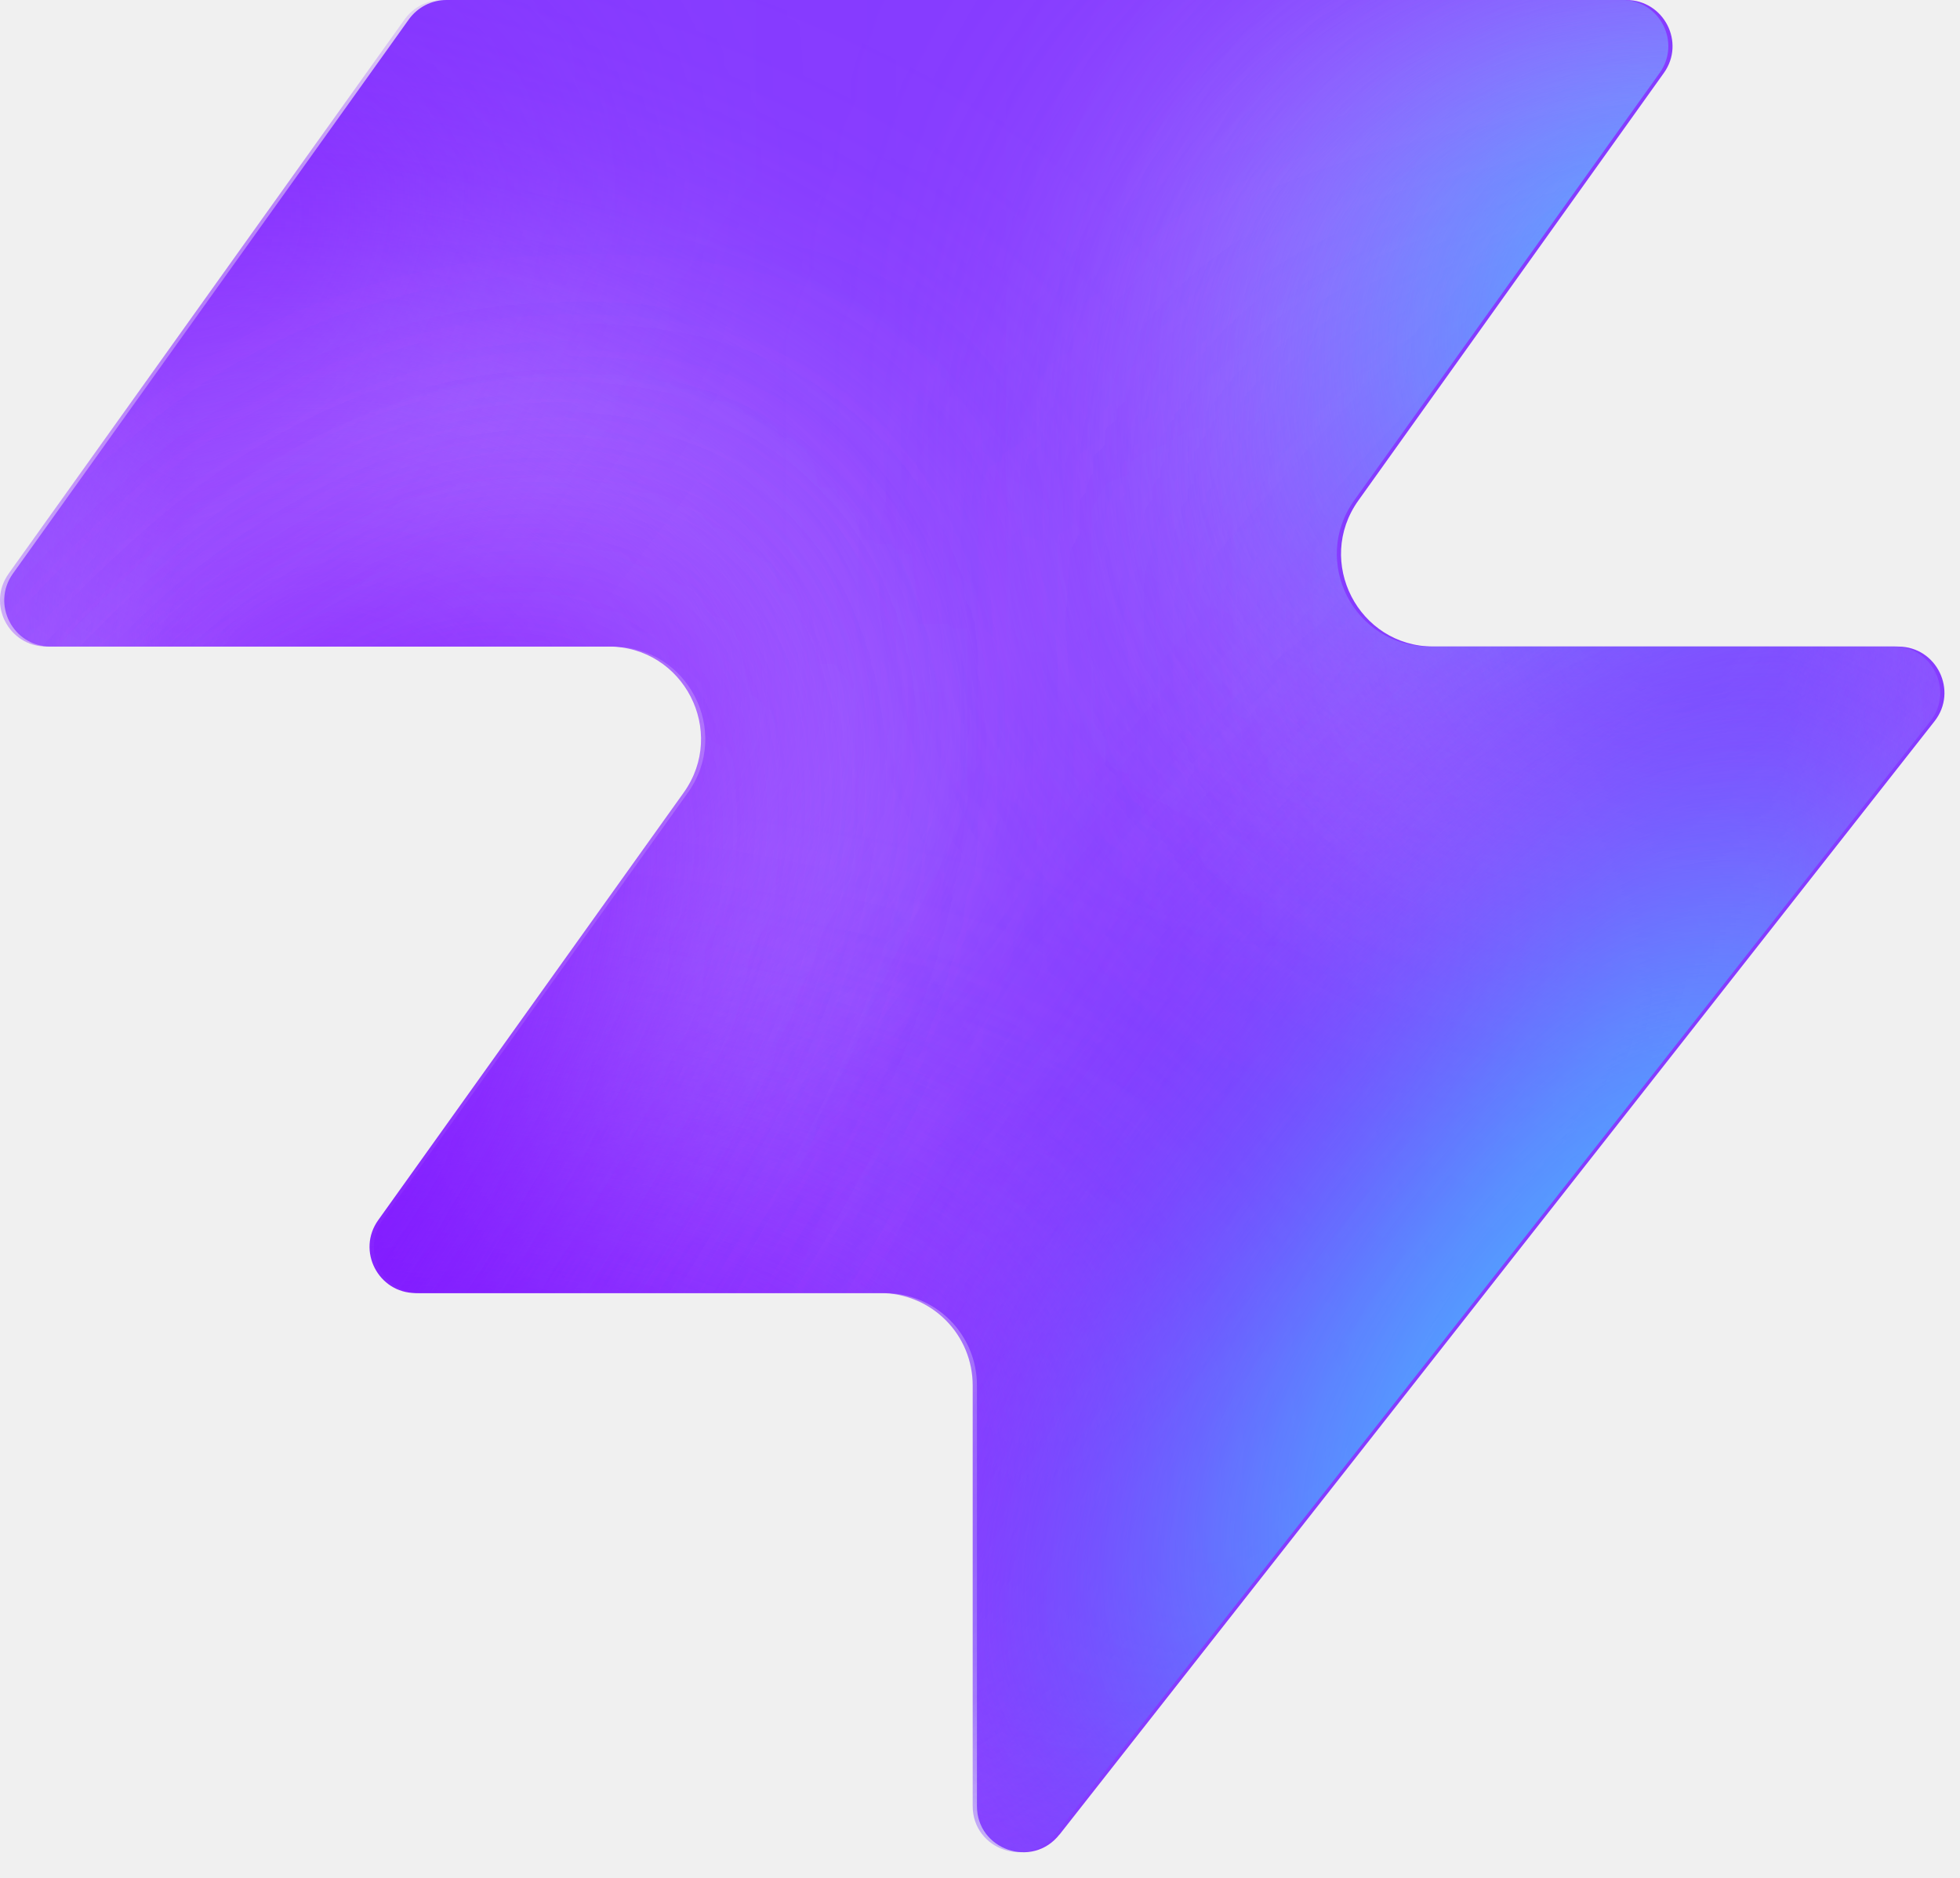
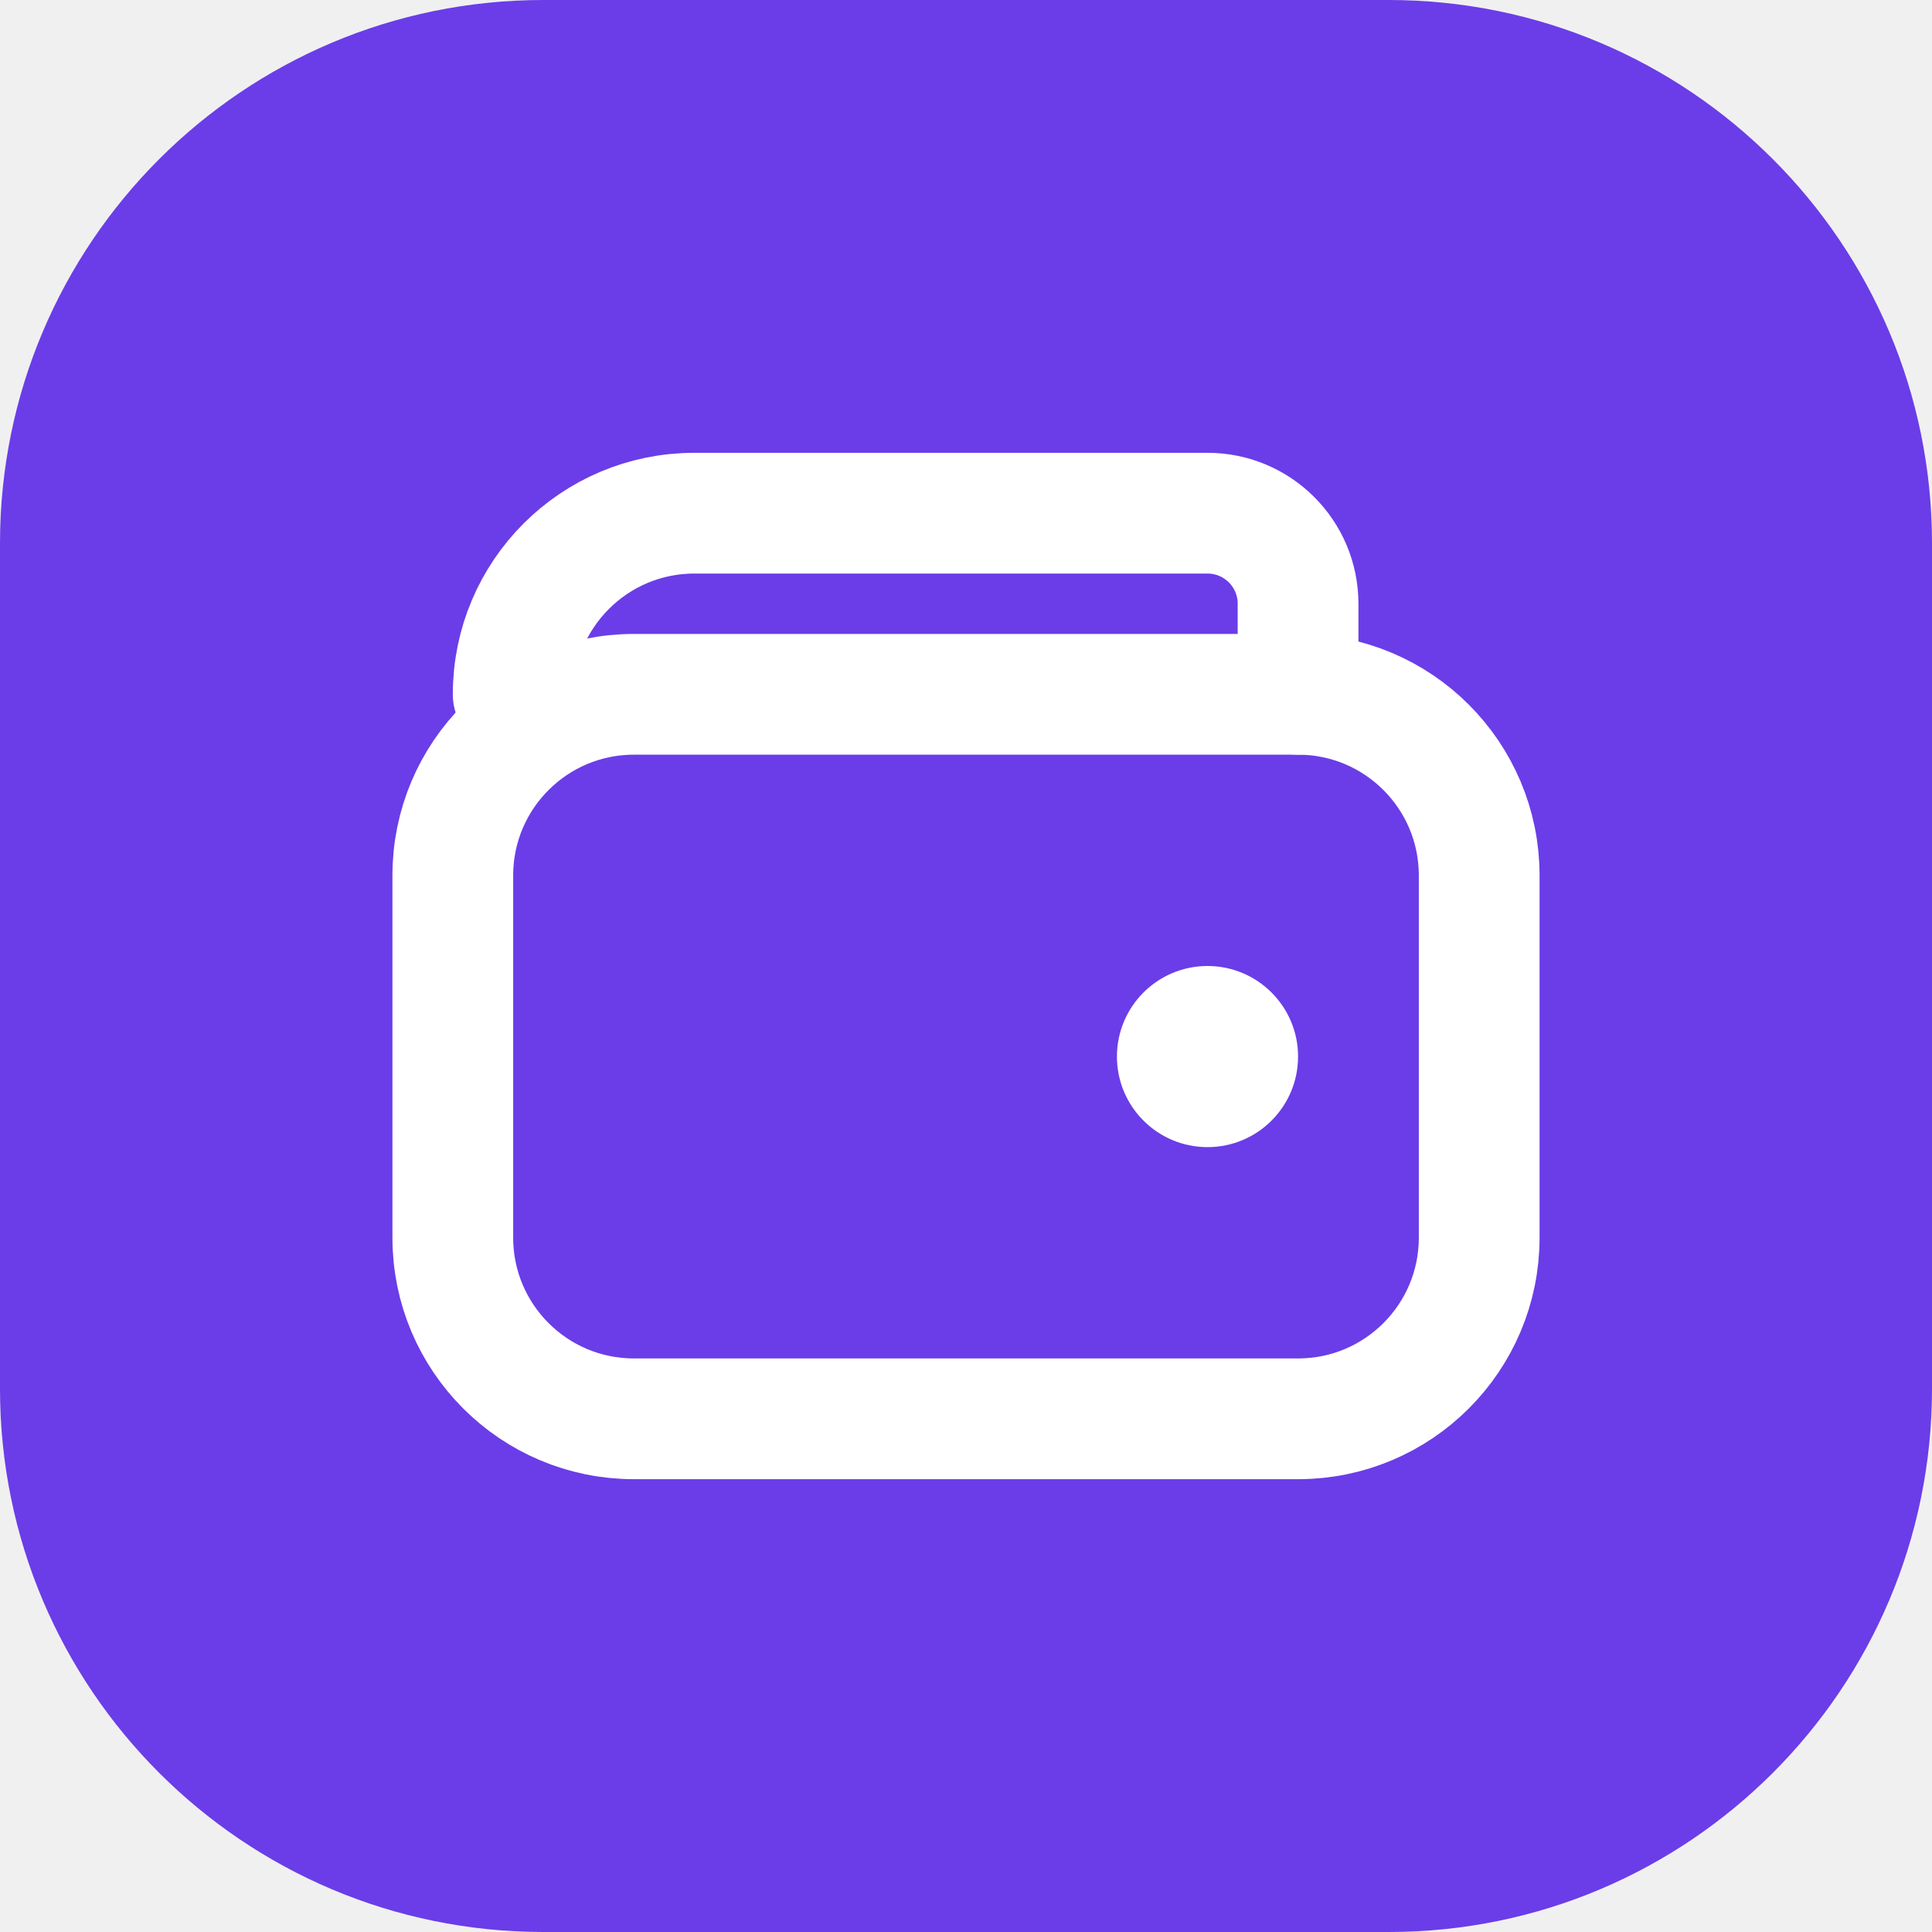
- <svg xmlns="http://www.w3.org/2000/svg" width="48" height="46" fill="none" viewBox="0 0 48 46">
-   <path fill="#863bff" d="M25.946 44.938c-.664.845-2.021.375-2.021-.698V33.937a2.26 2.26 0 0 0-2.262-2.262H10.287c-.92 0-1.456-1.04-.92-1.788l7.48-10.471c1.07-1.497 0-3.578-1.842-3.578H1.237c-.92 0-1.456-1.04-.92-1.788L10.013.474c.214-.297.556-.474.92-.474h28.894c.92 0 1.456 1.04.92 1.788l-7.48 10.471c-1.07 1.498 0 3.579 1.842 3.579h11.377c.943 0 1.473 1.088.89 1.83L25.947 44.94z" style="fill:#863bff;fill:color(display-p3 .525 .23 1);fill-opacity:1" />
-   <mask id="a" width="48" height="46" x="0" y="0" maskUnits="userSpaceOnUse" style="mask-type:alpha">
-     <path fill="#000" d="M25.842 44.938c-.664.844-2.021.375-2.021-.698V33.937a2.26 2.26 0 0 0-2.262-2.262H10.183c-.92 0-1.456-1.04-.92-1.788l7.48-10.471c1.07-1.498 0-3.579-1.842-3.579H1.133c-.92 0-1.456-1.04-.92-1.787L9.91.473c.214-.297.556-.474.92-.474h28.894c.92 0 1.456 1.04.92 1.788l-7.48 10.471c-1.07 1.498 0 3.578 1.842 3.578h11.377c.943 0 1.473 1.088.89 1.832L25.843 44.94z" style="fill:#000;fill-opacity:1" />
-   </mask>
-   <g mask="url(#a)">
-     <g filter="url(#b)">
-       <ellipse cx="5.508" cy="14.704" fill="#ede6ff" rx="5.508" ry="14.704" style="fill:#ede6ff;fill:color(display-p3 .927 .903 1);fill-opacity:1" transform="matrix(.00324 1 1 -.00324 -4.47 31.516)" />
-     </g>
-     <g filter="url(#c)">
-       <ellipse cx="10.399" cy="29.851" fill="#ede6ff" rx="10.399" ry="29.851" style="fill:#ede6ff;fill:color(display-p3 .927 .903 1);fill-opacity:1" transform="matrix(.00324 1 1 -.00324 -39.328 7.883)" />
-     </g>
-     <g filter="url(#d)">
-       <ellipse cx="5.508" cy="30.487" fill="#7e14ff" rx="5.508" ry="30.487" style="fill:#7e14ff;fill:color(display-p3 .492 .077 1);fill-opacity:1" transform="rotate(89.814 -25.913 -14.639)scale(1 -1)" />
-     </g>
-     <g filter="url(#e)">
-       <ellipse cx="5.508" cy="30.599" fill="#7e14ff" rx="5.508" ry="30.599" style="fill:#7e14ff;fill:color(display-p3 .492 .077 1);fill-opacity:1" transform="rotate(89.814 -32.644 -3.334)scale(1 -1)" />
-     </g>
-     <g filter="url(#f)">
-       <ellipse cx="5.508" cy="30.599" fill="#7e14ff" rx="5.508" ry="30.599" style="fill:#7e14ff;fill:color(display-p3 .492 .077 1);fill-opacity:1" transform="matrix(.00324 1 1 -.00324 -34.34 30.47)" />
-     </g>
-     <g filter="url(#g)">
-       <ellipse cx="14.072" cy="22.078" fill="#ede6ff" rx="14.072" ry="22.078" style="fill:#ede6ff;fill:color(display-p3 .927 .903 1);fill-opacity:1" transform="rotate(93.35 24.506 48.493)scale(-1 1)" />
-     </g>
-     <g filter="url(#h)">
-       <ellipse cx="3.47" cy="21.501" fill="#7e14ff" rx="3.47" ry="21.501" style="fill:#7e14ff;fill:color(display-p3 .492 .077 1);fill-opacity:1" transform="rotate(89.009 28.708 47.59)scale(-1 1)" />
-     </g>
-     <g filter="url(#i)">
-       <ellipse cx="3.47" cy="21.501" fill="#7e14ff" rx="3.47" ry="21.501" style="fill:#7e14ff;fill:color(display-p3 .492 .077 1);fill-opacity:1" transform="rotate(89.009 28.708 47.59)scale(-1 1)" />
-     </g>
-     <g filter="url(#j)">
-       <ellipse cx=".387" cy="8.972" fill="#7e14ff" rx="4.407" ry="29.108" style="fill:#7e14ff;fill:color(display-p3 .492 .077 1);fill-opacity:1" transform="rotate(39.51 .387 8.972)" />
-     </g>
-     <g filter="url(#k)">
-       <ellipse cx="47.523" cy="-6.092" fill="#7e14ff" rx="4.407" ry="29.108" style="fill:#7e14ff;fill:color(display-p3 .492 .077 1);fill-opacity:1" transform="rotate(37.892 47.523 -6.092)" />
-     </g>
-     <g filter="url(#l)">
-       <ellipse cx="41.412" cy="6.333" fill="#47bfff" rx="5.971" ry="9.665" style="fill:#47bfff;fill:color(display-p3 .28 .748 1);fill-opacity:1" transform="rotate(37.892 41.412 6.333)" />
-     </g>
-     <g filter="url(#m)">
-       <ellipse cx="-1.879" cy="38.332" fill="#7e14ff" rx="4.407" ry="29.108" style="fill:#7e14ff;fill:color(display-p3 .492 .077 1);fill-opacity:1" transform="rotate(37.892 -1.88 38.332)" />
-     </g>
-     <g filter="url(#n)">
-       <ellipse cx="-1.879" cy="38.332" fill="#7e14ff" rx="4.407" ry="29.108" style="fill:#7e14ff;fill:color(display-p3 .492 .077 1);fill-opacity:1" transform="rotate(37.892 -1.88 38.332)" />
-     </g>
-     <g filter="url(#o)">
-       <ellipse cx="35.651" cy="29.907" fill="#7e14ff" rx="4.407" ry="29.108" style="fill:#7e14ff;fill:color(display-p3 .492 .077 1);fill-opacity:1" transform="rotate(37.892 35.651 29.907)" />
-     </g>
-     <g filter="url(#p)">
-       <ellipse cx="38.418" cy="32.4" fill="#47bfff" rx="5.971" ry="15.297" style="fill:#47bfff;fill:color(display-p3 .28 .748 1);fill-opacity:1" transform="rotate(37.892 38.418 32.4)" />
-     </g>
-   </g>
-   <defs>
-     <filter id="b" width="60.045" height="41.654" x="-19.77" y="16.149" color-interpolation-filters="sRGB" filterUnits="userSpaceOnUse">
-       <feFlood flood-opacity="0" result="BackgroundImageFix" />
-       <feBlend in="SourceGraphic" in2="BackgroundImageFix" result="shape" />
-       <feGaussianBlur result="effect1_foregroundBlur_2002_17158" stdDeviation="7.659" />
-     </filter>
-     <filter id="c" width="90.34" height="51.437" x="-54.613" y="-7.533" color-interpolation-filters="sRGB" filterUnits="userSpaceOnUse">
-       <feFlood flood-opacity="0" result="BackgroundImageFix" />
-       <feBlend in="SourceGraphic" in2="BackgroundImageFix" result="shape" />
-       <feGaussianBlur result="effect1_foregroundBlur_2002_17158" stdDeviation="7.659" />
-     </filter>
-     <filter id="d" width="79.355" height="29.4" x="-49.64" y="2.03" color-interpolation-filters="sRGB" filterUnits="userSpaceOnUse">
-       <feFlood flood-opacity="0" result="BackgroundImageFix" />
-       <feBlend in="SourceGraphic" in2="BackgroundImageFix" result="shape" />
-       <feGaussianBlur result="effect1_foregroundBlur_2002_17158" stdDeviation="4.596" />
-     </filter>
-     <filter id="e" width="79.579" height="29.4" x="-45.045" y="20.029" color-interpolation-filters="sRGB" filterUnits="userSpaceOnUse">
-       <feFlood flood-opacity="0" result="BackgroundImageFix" />
-       <feBlend in="SourceGraphic" in2="BackgroundImageFix" result="shape" />
-       <feGaussianBlur result="effect1_foregroundBlur_2002_17158" stdDeviation="4.596" />
-     </filter>
-     <filter id="f" width="79.579" height="29.4" x="-43.513" y="21.178" color-interpolation-filters="sRGB" filterUnits="userSpaceOnUse">
-       <feFlood flood-opacity="0" result="BackgroundImageFix" />
-       <feBlend in="SourceGraphic" in2="BackgroundImageFix" result="shape" />
-       <feGaussianBlur result="effect1_foregroundBlur_2002_17158" stdDeviation="4.596" />
-     </filter>
-     <filter id="g" width="74.749" height="58.852" x="15.756" y="-17.901" color-interpolation-filters="sRGB" filterUnits="userSpaceOnUse">
-       <feFlood flood-opacity="0" result="BackgroundImageFix" />
-       <feBlend in="SourceGraphic" in2="BackgroundImageFix" result="shape" />
-       <feGaussianBlur result="effect1_foregroundBlur_2002_17158" stdDeviation="7.659" />
-     </filter>
-     <filter id="h" width="61.377" height="25.362" x="23.548" y="2.284" color-interpolation-filters="sRGB" filterUnits="userSpaceOnUse">
-       <feFlood flood-opacity="0" result="BackgroundImageFix" />
-       <feBlend in="SourceGraphic" in2="BackgroundImageFix" result="shape" />
-       <feGaussianBlur result="effect1_foregroundBlur_2002_17158" stdDeviation="4.596" />
-     </filter>
-     <filter id="i" width="61.377" height="25.362" x="23.548" y="2.284" color-interpolation-filters="sRGB" filterUnits="userSpaceOnUse">
-       <feFlood flood-opacity="0" result="BackgroundImageFix" />
-       <feBlend in="SourceGraphic" in2="BackgroundImageFix" result="shape" />
-       <feGaussianBlur result="effect1_foregroundBlur_2002_17158" stdDeviation="4.596" />
-     </filter>
-     <filter id="j" width="56.045" height="63.649" x="-27.636" y="-22.853" color-interpolation-filters="sRGB" filterUnits="userSpaceOnUse">
-       <feFlood flood-opacity="0" result="BackgroundImageFix" />
-       <feBlend in="SourceGraphic" in2="BackgroundImageFix" result="shape" />
-       <feGaussianBlur result="effect1_foregroundBlur_2002_17158" stdDeviation="4.596" />
-     </filter>
-     <filter id="k" width="54.814" height="64.646" x="20.116" y="-38.415" color-interpolation-filters="sRGB" filterUnits="userSpaceOnUse">
-       <feFlood flood-opacity="0" result="BackgroundImageFix" />
-       <feBlend in="SourceGraphic" in2="BackgroundImageFix" result="shape" />
-       <feGaussianBlur result="effect1_foregroundBlur_2002_17158" stdDeviation="4.596" />
-     </filter>
-     <filter id="l" width="33.541" height="35.313" x="24.641" y="-11.323" color-interpolation-filters="sRGB" filterUnits="userSpaceOnUse">
-       <feFlood flood-opacity="0" result="BackgroundImageFix" />
-       <feBlend in="SourceGraphic" in2="BackgroundImageFix" result="shape" />
-       <feGaussianBlur result="effect1_foregroundBlur_2002_17158" stdDeviation="4.596" />
-     </filter>
-     <filter id="m" width="54.814" height="64.646" x="-29.286" y="6.009" color-interpolation-filters="sRGB" filterUnits="userSpaceOnUse">
-       <feFlood flood-opacity="0" result="BackgroundImageFix" />
-       <feBlend in="SourceGraphic" in2="BackgroundImageFix" result="shape" />
-       <feGaussianBlur result="effect1_foregroundBlur_2002_17158" stdDeviation="4.596" />
-     </filter>
-     <filter id="n" width="54.814" height="64.646" x="-29.286" y="6.009" color-interpolation-filters="sRGB" filterUnits="userSpaceOnUse">
-       <feFlood flood-opacity="0" result="BackgroundImageFix" />
-       <feBlend in="SourceGraphic" in2="BackgroundImageFix" result="shape" />
-       <feGaussianBlur result="effect1_foregroundBlur_2002_17158" stdDeviation="4.596" />
-     </filter>
-     <filter id="o" width="54.814" height="64.646" x="8.244" y="-2.416" color-interpolation-filters="sRGB" filterUnits="userSpaceOnUse">
-       <feFlood flood-opacity="0" result="BackgroundImageFix" />
-       <feBlend in="SourceGraphic" in2="BackgroundImageFix" result="shape" />
-       <feGaussianBlur result="effect1_foregroundBlur_2002_17158" stdDeviation="4.596" />
-     </filter>
-     <filter id="p" width="39.409" height="43.623" x="18.713" y="10.588" color-interpolation-filters="sRGB" filterUnits="userSpaceOnUse">
-       <feFlood flood-opacity="0" result="BackgroundImageFix" />
-       <feBlend in="SourceGraphic" in2="BackgroundImageFix" result="shape" />
-       <feGaussianBlur result="effect1_foregroundBlur_2002_17158" stdDeviation="4.596" />
-     </filter>
-   </defs>
+ <svg xmlns="http://www.w3.org/2000/svg" viewBox="0 0 64 64">
+   <rect width="64" height="64" rx="18" fill="#6A3DE8" />
+   <path d="M17 23a6 6 0 0 1 6-6h17a3 3 0 0 1 3 3v3" fill="none" stroke="#fff" stroke-width="4" stroke-linecap="round" />
+   <rect x="15" y="23" width="34" height="24" rx="6" fill="none" stroke="#fff" stroke-width="4" />
+   <circle cx="40" cy="35" r="3" fill="#fff" />
</svg>
